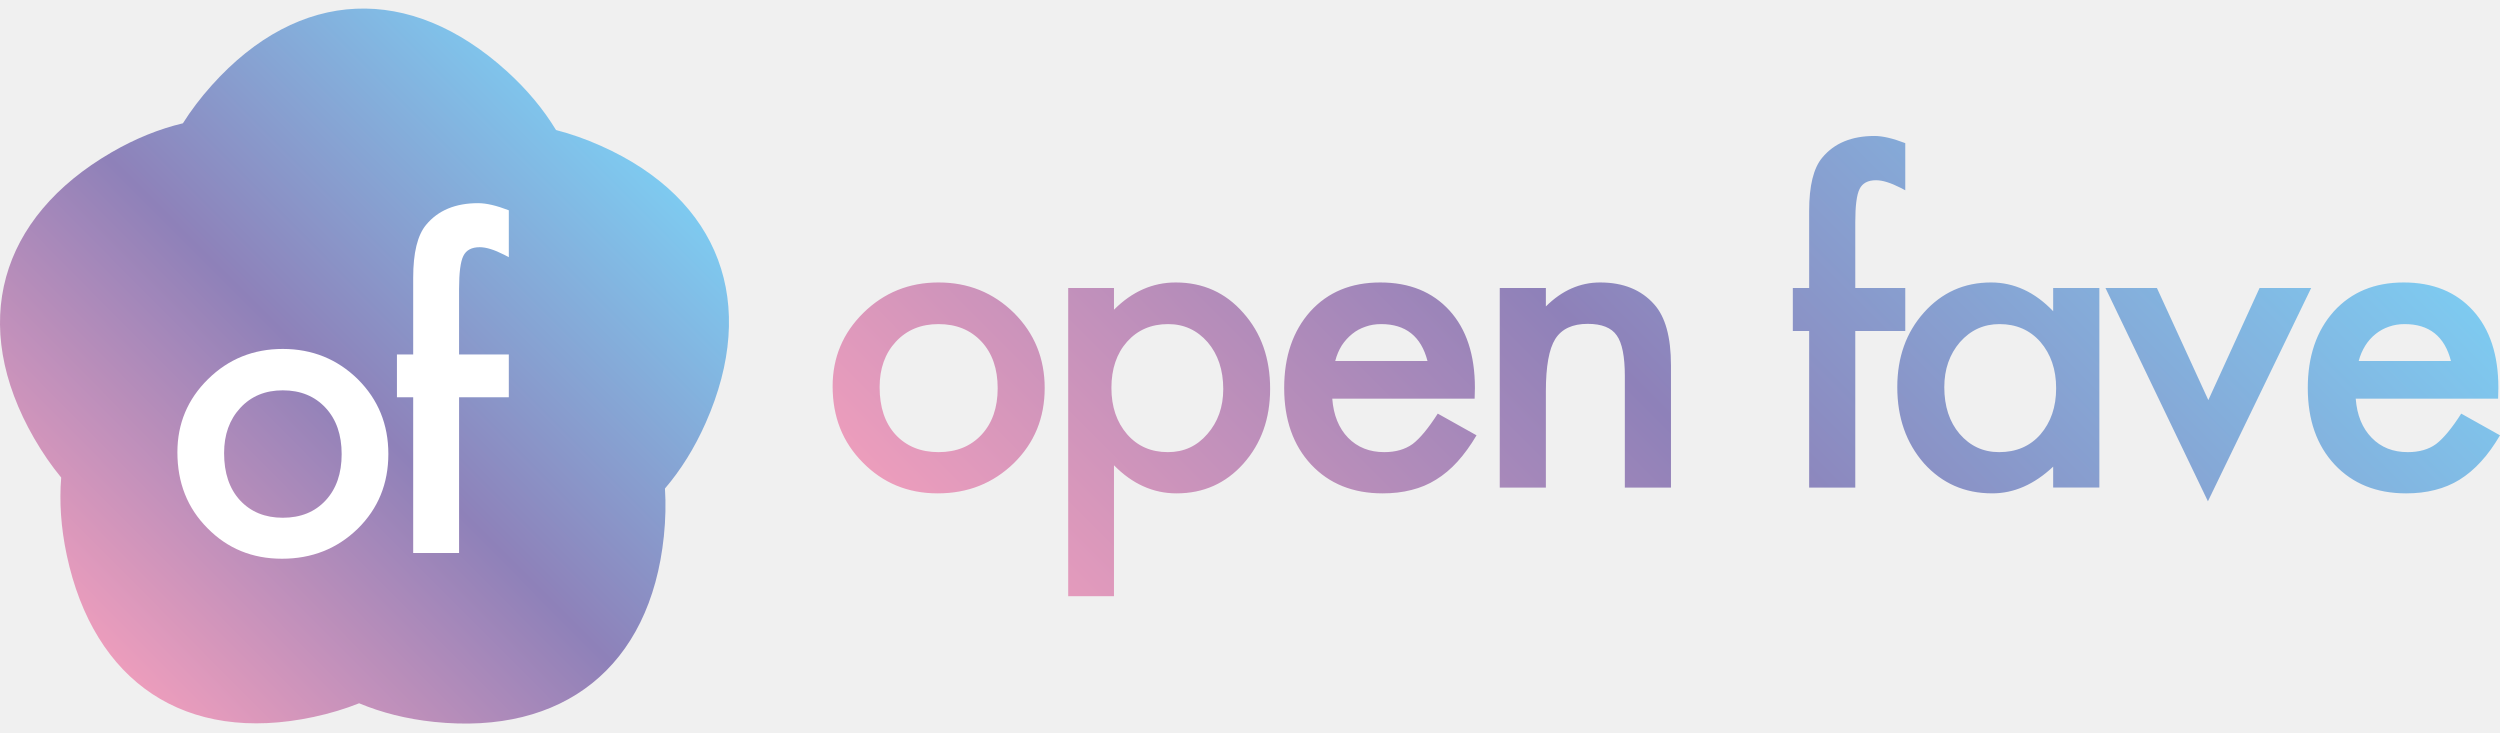
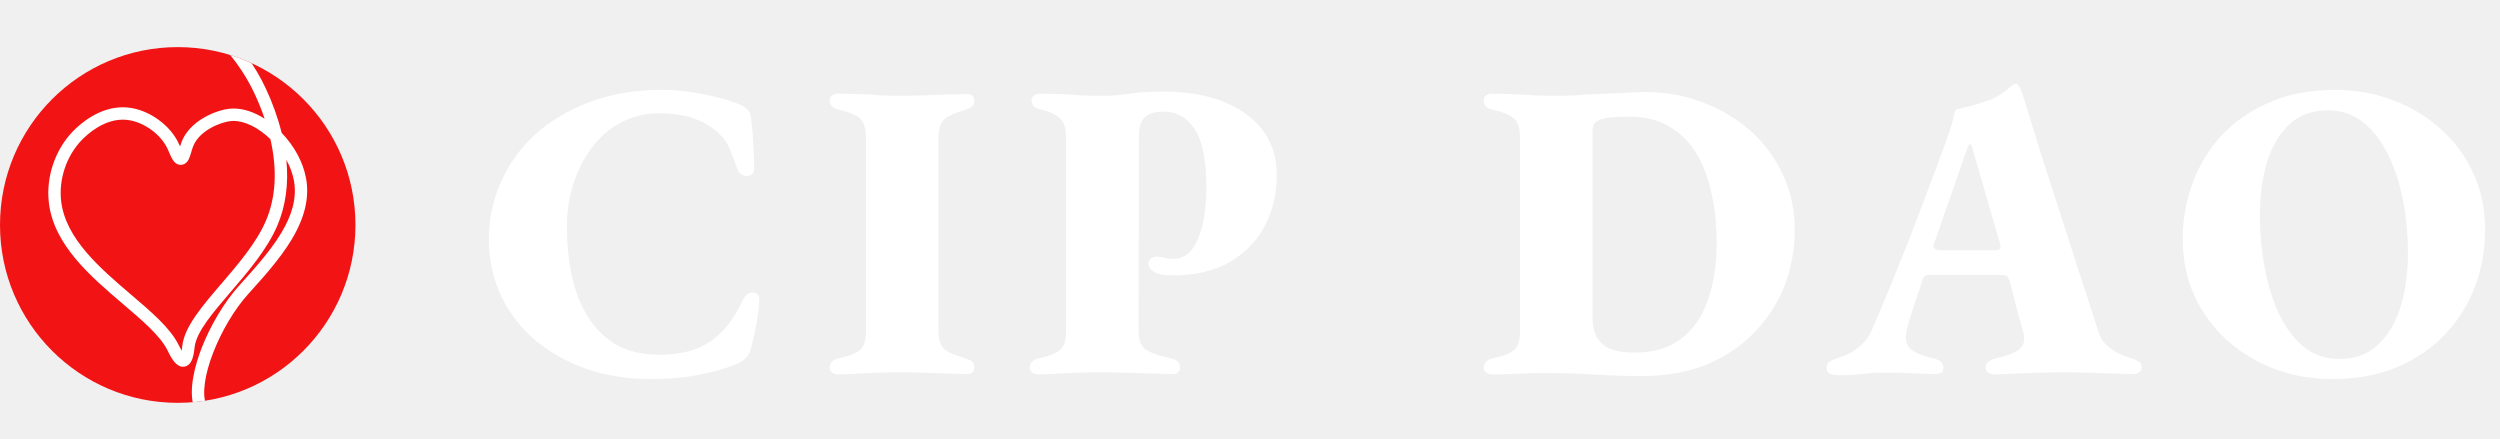
- <svg xmlns="http://www.w3.org/2000/svg" width="280" height="82" viewBox="0 0 280 82" fill="none">
-   <path d="M67.299 16.333C65.59 15.57 63.913 14.985 62.275 14.564C60.876 12.258 59.038 10.028 56.712 7.929C45.92 -1.816 33.532 -1.407 23.709 9.563C22.46 10.958 21.389 12.376 20.485 13.809C17.867 14.432 15.186 15.498 12.477 17.071C-0.087 24.367 -3.528 36.322 3.827 49.093C4.763 50.718 5.776 52.18 6.854 53.486C6.636 56.18 6.817 59.069 7.47 62.144C10.497 76.396 20.758 83.377 35.127 80.299C36.955 79.908 38.653 79.393 40.223 78.767C42.706 79.807 45.497 80.525 48.608 80.852C63.045 82.366 72.827 74.726 74.353 60.053C74.547 58.186 74.583 56.406 74.475 54.713C76.229 52.663 77.774 50.218 79.045 47.345C84.941 34.027 80.725 22.324 67.3 16.333H67.299Z" fill="url(#paint0_linear_1_14)" />
-   <path d="M19.868 50.658C19.868 47.447 21.013 44.714 23.302 42.461C25.591 40.208 28.381 39.081 31.671 39.081C34.961 39.081 37.78 40.215 40.085 42.483C42.359 44.752 43.496 47.538 43.496 50.841C43.496 54.175 42.352 56.969 40.062 59.221C37.758 61.46 34.93 62.578 31.579 62.578C28.26 62.578 25.478 61.437 23.234 59.153C20.99 56.9 19.868 54.069 19.868 50.658ZM25.098 50.749C25.098 52.972 25.689 54.731 26.872 56.025C28.084 57.334 29.684 57.988 31.671 57.988C33.672 57.988 35.271 57.342 36.47 56.047C37.667 54.754 38.266 53.026 38.266 50.864C38.266 48.702 37.667 46.974 36.47 45.681C35.256 44.371 33.657 43.717 31.671 43.717C29.714 43.717 28.13 44.371 26.918 45.681C25.705 46.99 25.098 48.68 25.098 50.749Z" fill="white" />
-   <path d="M51.417 44.493V61.939H46.277V44.493H44.457V39.697H46.277V31.112C46.277 28.31 46.761 26.331 47.731 25.174C49.066 23.561 51.007 22.754 53.553 22.754C54.464 22.754 55.608 23.02 56.987 23.553V28.805L56.465 28.531C55.357 27.968 54.448 27.686 53.735 27.686C52.826 27.686 52.212 28.014 51.893 28.668C51.575 29.308 51.416 30.541 51.416 32.367V39.698H56.987V44.493H51.416L51.417 44.493Z" fill="white" />
-   <path d="M113.571 35.054C111.256 32.775 108.442 31.635 105.114 31.635C101.816 31.635 99.002 32.775 96.702 35.038C94.403 37.302 93.253 40.051 93.253 43.272C93.253 46.705 94.388 49.546 96.642 51.809C98.896 54.103 101.68 55.258 105.023 55.258C108.397 55.258 111.226 54.133 113.556 51.87C115.855 49.606 117.005 46.811 117.005 43.454C117.005 40.143 115.855 37.332 113.571 35.054ZM109.939 48.68C108.729 49.986 107.126 50.639 105.113 50.639C103.116 50.639 101.513 49.986 100.287 48.665C99.107 47.358 98.517 45.596 98.517 43.363C98.517 41.282 99.122 39.58 100.333 38.274C101.558 36.953 103.146 36.299 105.113 36.299C107.11 36.299 108.714 36.953 109.939 38.274C111.135 39.565 111.74 41.312 111.74 43.485C111.74 45.657 111.135 47.388 109.939 48.68ZM139.244 35.038C137.262 32.775 134.736 31.636 131.679 31.636C129.093 31.636 126.793 32.654 124.766 34.689V32.259H119.638V66.772H124.766V52.113C126.823 54.209 129.168 55.258 131.77 55.258C134.781 55.258 137.277 54.148 139.259 51.931C141.256 49.682 142.254 46.903 142.254 43.545C142.254 40.127 141.256 37.287 139.244 35.038ZM135.219 48.619C134.055 49.971 132.587 50.639 130.802 50.639C128.91 50.639 127.398 49.971 126.233 48.634C125.068 47.282 124.478 45.55 124.478 43.454C124.478 41.312 125.068 39.58 126.233 38.274C127.413 36.953 128.941 36.299 130.832 36.299C132.617 36.299 134.085 36.983 135.264 38.335C136.414 39.687 137.004 41.434 137.004 43.576C137.004 45.596 136.399 47.267 135.219 48.62L135.219 48.619ZM161.029 46.325C159.97 47.981 159.032 49.105 158.215 49.728C157.368 50.336 156.309 50.639 155.038 50.639C153.389 50.639 152.043 50.108 150.984 49.029C149.94 47.951 149.35 46.477 149.214 44.654H165.159L165.19 43.439C165.19 39.748 164.237 36.861 162.346 34.78C160.439 32.684 157.853 31.636 154.585 31.636C151.317 31.636 148.73 32.714 146.763 34.872C144.812 37.059 143.828 39.915 143.828 43.454C143.828 47.024 144.842 49.88 146.854 52.037C148.866 54.179 151.529 55.258 154.857 55.258C156.007 55.258 157.081 55.137 158.08 54.878C159.063 54.635 159.986 54.255 160.833 53.723C161.696 53.192 162.497 52.523 163.239 51.703C163.98 50.883 164.691 49.91 165.372 48.756L161.03 46.325H161.029ZM150.272 38.699C150.605 38.198 150.983 37.773 151.437 37.408C151.876 37.044 152.39 36.77 152.935 36.588C153.479 36.391 154.07 36.299 154.69 36.299C157.429 36.299 159.168 37.667 159.879 40.431H149.546C149.713 39.778 149.955 39.216 150.273 38.7L150.272 38.699ZM167.972 32.256H173.137V34.322C174.935 32.531 176.961 31.636 179.217 31.636C181.806 31.636 183.825 32.455 185.273 34.092C186.522 35.484 187.148 37.756 187.148 40.908V54.608H181.982V42.123C181.982 39.92 181.677 38.399 181.068 37.556C180.474 36.701 179.392 36.272 177.823 36.272C176.116 36.272 174.904 36.838 174.188 37.97C173.489 39.087 173.137 41.039 173.137 43.822V54.608H167.972V32.256H167.972ZM207.791 37.075V54.608H202.625V37.075H200.796V32.256H202.625V23.628C202.625 20.812 203.113 18.824 204.088 17.662C205.428 16.04 207.379 15.228 209.939 15.228C210.853 15.228 212.003 15.497 213.39 16.031V21.31L212.864 21.035C211.751 20.469 210.837 20.186 210.121 20.186C209.208 20.186 208.59 20.514 208.27 21.172C207.95 21.814 207.791 23.055 207.791 24.89V32.256H213.39V37.075H207.791ZM229.955 32.259V34.856C227.912 32.714 225.582 31.635 222.995 31.635C219.985 31.635 217.489 32.76 215.492 34.992C213.495 37.225 212.496 40.005 212.496 43.363C212.496 46.781 213.495 49.621 215.492 51.9C217.504 54.133 220.045 55.257 223.132 55.257C225.567 55.257 227.837 54.254 229.955 52.264V54.604H235.128V32.258H229.955V32.259ZM228.518 48.665C227.353 49.986 225.809 50.639 223.903 50.639C222.118 50.639 220.65 49.956 219.47 48.589C218.336 47.252 217.761 45.505 217.761 43.363C217.761 41.358 218.351 39.672 219.516 38.319C220.711 36.967 222.179 36.299 223.949 36.299C225.824 36.299 227.353 36.967 228.518 38.289C229.698 39.656 230.288 41.388 230.288 43.484C230.288 45.581 229.698 47.298 228.518 48.665ZM241.575 32.256L247.333 44.809L253.07 32.256H258.851L247.287 56.146L235.814 32.256H241.574H241.575ZM275.658 46.325C274.599 47.981 273.661 49.105 272.844 49.728C272.012 50.336 270.953 50.639 269.667 50.639C268.018 50.639 266.672 50.108 265.628 49.029C264.569 47.951 263.979 46.477 263.842 44.654H279.788L279.818 43.439C279.818 39.748 278.865 36.861 276.974 34.78C275.068 32.684 272.481 31.636 269.213 31.636C265.946 31.636 263.358 32.714 261.392 34.872C259.44 37.059 258.472 39.915 258.472 43.454C258.472 47.024 259.47 49.88 261.483 52.037C263.494 54.179 266.157 55.258 269.486 55.258C270.636 55.258 271.71 55.137 272.708 54.878C273.691 54.635 274.614 54.255 275.477 53.723C276.324 53.192 277.125 52.523 277.867 51.703C278.623 50.883 279.319 49.91 280 48.756L275.658 46.325ZM264.917 38.699C265.235 38.198 265.613 37.773 266.067 37.408C266.52 37.044 267.02 36.77 267.564 36.588C268.109 36.391 268.699 36.299 269.319 36.299C272.073 36.299 273.798 37.667 274.508 40.431H264.176C264.342 39.778 264.6 39.216 264.917 38.7L264.917 38.699Z" fill="url(#paint1_linear_1_14)" />
-   <defs>
-     <linearGradient id="paint0_linear_1_14" x1="12.207" y1="73.409" x2="69.837" y2="16.016" gradientUnits="userSpaceOnUse">
-       <stop stop-color="#EC9DBC" />
-       <stop offset="0.483" stop-color="#8E81B9" />
-       <stop offset="1" stop-color="#7ECAF0" />
-     </linearGradient>
-     <linearGradient id="paint1_linear_1_14" x1="137.766" y1="93.103" x2="236.825" y2="-5.549" gradientUnits="userSpaceOnUse">
-       <stop stop-color="#EC9DBC" />
-       <stop offset="0.483" stop-color="#8E81B9" />
-       <stop offset="1" stop-color="#7ECAF0" />
-     </linearGradient>
-   </defs>
+ <svg xmlns="http://www.w3.org/2000/svg" width="211" height="37" viewBox="0 0 211 37" fill="none">
+   <path d="M15 34C23.284 34 30 27.279 30 18.988C30 10.697 23.284 3.976 15 3.976C6.716 3.976 0 10.697 0 18.988C0 27.279 6.716 34 15 34Z" fill="#F21414" />
+   <mask id="mask0_1_11" style="mask-type:luminance" maskUnits="userSpaceOnUse" x="0" y="3" width="30" height="31">
+     <path d="M15 34C23.284 34 30 27.279 30 18.988C30 10.697 23.284 3.976 15 3.976C6.716 3.976 0 10.697 0 18.988C0 27.279 6.716 34 15 34Z" fill="white" />
+   </mask>
+   <g mask="url(#mask0_1_11)">
+     <path d="M25.827 15.031C25.576 13.684 24.847 12.332 23.769 11.211C23.459 9.952 23.002 8.676 22.41 7.419C20.61 3.597 17.743 1.311 15.654 0.065C15.589 0.026 15.514 0.005 15.436 0.005C15.433 0.005 15.428 0.005 15.425 0.005L15.059 0.015C14.869 0.019 14.704 0.151 14.658 0.336C14.611 0.522 14.694 0.714 14.859 0.809C16.91 1.983 19.722 4.16 21.466 7.864C21.802 8.578 22.093 9.3 22.336 10.021C21.462 9.46 20.56 9.159 19.715 9.159C19.586 9.159 19.458 9.166 19.334 9.18C18.849 9.236 18.05 9.454 17.261 9.9C16.331 10.426 15.668 11.129 15.342 11.934C15.285 12.076 15.238 12.22 15.196 12.361C15.145 12.244 15.093 12.125 15.034 12.008C14.681 11.297 14.111 10.642 13.389 10.115C12.667 9.589 11.864 9.241 11.065 9.111C10.834 9.074 10.6 9.055 10.365 9.055C9.483 9.055 8.591 9.32 7.713 9.844C7.01 10.264 6.47 10.758 6.141 11.1C4.65 12.643 3.876 14.936 4.121 17.084C4.53 20.675 7.648 23.331 10.398 25.674C12.018 27.054 13.548 28.358 14.14 29.575L14.159 29.613C14.495 30.309 14.883 30.953 15.448 30.953C15.49 30.953 15.532 30.95 15.575 30.941C15.889 30.885 16.119 30.641 16.257 30.218C16.351 29.932 16.394 29.594 16.423 29.332L16.427 29.29C16.57 28.013 17.98 26.37 19.474 24.631C20.919 22.95 22.556 21.042 23.411 19.03C24.115 17.378 24.368 15.522 24.169 13.495C24.48 14.061 24.697 14.646 24.803 15.222C24.941 15.958 24.907 16.696 24.701 17.479C24.515 18.189 24.19 18.919 23.708 19.712C22.796 21.215 21.457 22.696 20.164 24.129C18.948 25.477 17.773 27.436 17.021 29.367C16.535 30.617 15.812 32.951 16.427 34.538C16.468 34.643 16.549 34.728 16.652 34.774C16.708 34.797 16.765 34.81 16.824 34.81C16.875 34.81 16.928 34.801 16.977 34.781L17.157 34.71C17.376 34.626 17.484 34.378 17.399 34.16C17.044 33.244 17.265 31.629 18.006 29.73C18.718 27.905 19.813 26.073 20.938 24.828C22.254 23.371 23.613 21.864 24.585 20.264C25.727 18.384 26.134 16.671 25.828 15.029L25.827 15.031ZM15.259 13.485C15.259 13.485 15.263 13.485 15.264 13.485C15.263 13.485 15.26 13.485 15.259 13.485C15.257 13.485 15.255 13.485 15.252 13.485C15.245 13.485 15.238 13.483 15.231 13.482C15.24 13.482 15.249 13.485 15.259 13.485ZM15.448 30.528C15.448 30.528 15.442 30.528 15.44 30.528C15.444 30.528 15.449 30.528 15.454 30.528C15.451 30.528 15.45 30.528 15.448 30.528ZM18.68 23.952C17.079 25.817 15.568 27.579 15.388 29.177L15.383 29.223C15.367 29.377 15.35 29.501 15.332 29.602C15.267 29.492 15.19 29.349 15.1 29.16L15.08 29.12C14.391 27.704 12.78 26.332 11.076 24.879C8.472 22.661 5.523 20.148 5.159 16.967C4.948 15.121 5.613 13.151 6.892 11.826C7.379 11.321 8.683 10.144 10.277 10.101C10.308 10.101 10.337 10.1 10.367 10.1C10.546 10.1 10.724 10.114 10.899 10.143C11.53 10.246 12.196 10.535 12.776 10.959C13.355 11.38 13.826 11.919 14.102 12.475C14.163 12.597 14.221 12.735 14.278 12.868L14.28 12.873C14.376 13.098 14.466 13.311 14.578 13.483C14.761 13.767 14.988 13.912 15.252 13.912C15.258 13.912 15.264 13.912 15.271 13.912C15.28 13.912 15.289 13.912 15.297 13.911C15.482 13.899 15.742 13.809 15.928 13.445C16.017 13.27 16.079 13.056 16.146 12.828V12.826C16.196 12.656 16.248 12.48 16.309 12.328C16.61 11.583 17.275 11.088 17.781 10.805C18.429 10.44 19.086 10.261 19.452 10.22C19.536 10.211 19.624 10.206 19.712 10.206C20.67 10.206 21.826 10.78 22.823 11.746C23.414 14.338 23.287 16.651 22.447 18.625C21.654 20.488 20.073 22.33 18.678 23.955L18.68 23.952Z" fill="white" />
+   </g>
+   <path d="M54.906 31.992C53.01 31.992 51.234 31.716 49.578 31.164C47.922 30.588 46.47 29.784 45.222 28.752C43.974 27.696 43.002 26.448 42.306 25.008C41.61 23.544 41.262 21.924 41.262 20.148C41.262 18.516 41.586 16.956 42.234 15.468C42.882 13.956 43.83 12.612 45.078 11.436C46.35 10.26 47.898 9.324 49.722 8.628C51.546 7.932 53.622 7.584 55.95 7.584C56.694 7.584 57.462 7.644 58.254 7.764C59.07 7.884 59.85 8.04 60.594 8.232C61.362 8.424 62.022 8.64 62.574 8.88C62.766 8.976 62.934 9.096 63.078 9.24C63.246 9.384 63.342 9.588 63.366 9.852C63.486 10.716 63.558 11.532 63.582 12.3C63.63 13.044 63.654 13.68 63.654 14.208C63.654 14.496 63.546 14.688 63.33 14.784C63.138 14.88 62.922 14.88 62.682 14.784C62.466 14.688 62.31 14.496 62.214 14.208C62.046 13.728 61.854 13.224 61.638 12.696C61.446 12.168 61.146 11.712 60.738 11.328C60.258 10.824 59.598 10.404 58.758 10.068C57.918 9.732 56.874 9.564 55.626 9.564C54.426 9.564 53.346 9.828 52.386 10.356C51.426 10.86 50.61 11.568 49.938 12.48C49.266 13.368 48.75 14.388 48.39 15.54C48.03 16.668 47.85 17.856 47.85 19.104C47.85 20.712 48.006 22.188 48.318 23.532C48.63 24.852 49.11 25.992 49.758 26.952C50.406 27.912 51.21 28.656 52.17 29.184C53.154 29.688 54.306 29.94 55.626 29.94C57.426 29.94 58.866 29.568 59.946 28.824C61.05 28.08 61.974 26.904 62.718 25.296C62.91 24.864 63.186 24.66 63.546 24.684C63.906 24.708 64.086 24.912 64.086 25.296C64.086 25.632 64.05 26.028 63.978 26.484C63.93 26.916 63.846 27.396 63.726 27.924C63.63 28.428 63.498 28.968 63.33 29.544C63.258 29.808 63.138 30.024 62.97 30.192C62.802 30.36 62.61 30.504 62.394 30.624C61.482 31.032 60.402 31.356 59.154 31.596C57.906 31.86 56.49 31.992 54.906 31.992ZM70.674 31.596C70.529 31.596 70.385 31.548 70.242 31.452C70.097 31.356 70.025 31.224 70.025 31.056C70.025 30.648 70.254 30.384 70.71 30.264C71.621 30.072 72.246 29.832 72.582 29.544C72.918 29.256 73.085 28.74 73.085 27.996V11.652C73.085 10.884 72.93 10.344 72.618 10.032C72.305 9.72 71.669 9.456 70.71 9.24C70.254 9.12 70.025 8.856 70.025 8.448C70.025 8.28 70.097 8.148 70.242 8.052C70.385 7.956 70.529 7.908 70.674 7.908C71.201 7.908 71.79 7.92 72.438 7.944C73.109 7.968 73.757 8.004 74.382 8.052C75.029 8.076 75.594 8.088 76.073 8.088C76.553 8.088 77.129 8.076 77.802 8.052C78.474 8.028 79.157 8.004 79.853 7.98C80.549 7.956 81.15 7.944 81.653 7.944C81.846 7.944 81.99 7.992 82.085 8.088C82.181 8.16 82.23 8.292 82.23 8.484C82.23 8.724 82.169 8.892 82.049 8.988C81.93 9.084 81.761 9.168 81.546 9.24C80.561 9.528 79.925 9.828 79.638 10.14C79.35 10.452 79.206 10.968 79.206 11.688V27.96C79.206 28.632 79.362 29.124 79.674 29.436C79.986 29.724 80.609 30 81.546 30.264C81.761 30.336 81.93 30.42 82.049 30.516C82.169 30.612 82.23 30.78 82.23 31.02C82.23 31.188 82.181 31.32 82.085 31.416C81.99 31.512 81.846 31.56 81.653 31.56C81.15 31.56 80.549 31.548 79.853 31.524C79.157 31.5 78.474 31.476 77.802 31.452C77.129 31.428 76.553 31.416 76.073 31.416C75.594 31.416 75.029 31.428 74.382 31.452C73.757 31.476 73.109 31.5 72.438 31.524C71.79 31.572 71.201 31.596 70.674 31.596ZM87.563 31.596C87.419 31.596 87.275 31.548 87.131 31.452C86.987 31.356 86.915 31.224 86.915 31.056C86.915 30.648 87.143 30.384 87.599 30.264C88.511 30.072 89.135 29.832 89.471 29.544C89.807 29.256 89.975 28.74 89.975 27.996V11.652C89.975 10.884 89.819 10.344 89.507 10.032C89.219 9.696 88.655 9.432 87.815 9.24C87.527 9.168 87.323 9.06 87.203 8.916C87.107 8.772 87.059 8.628 87.059 8.484C87.059 8.316 87.119 8.184 87.239 8.088C87.383 7.968 87.563 7.908 87.779 7.908C88.307 7.908 88.883 7.92 89.507 7.944C90.131 7.968 90.743 8.004 91.343 8.052C91.943 8.076 92.483 8.088 92.963 8.088C93.539 8.088 94.043 8.064 94.475 8.016C94.931 7.944 95.435 7.884 95.987 7.836C96.539 7.764 97.259 7.728 98.147 7.728C101.099 7.728 103.439 8.364 105.167 9.636C106.895 10.884 107.759 12.6 107.759 14.784C107.759 16.296 107.435 17.7 106.787 18.996C106.139 20.268 105.155 21.3 103.835 22.092C102.539 22.86 100.895 23.244 98.903 23.244C98.255 23.244 97.763 23.148 97.427 22.956C97.091 22.764 96.923 22.524 96.923 22.236C96.923 22.044 97.007 21.9 97.175 21.804C97.343 21.708 97.487 21.66 97.607 21.66C97.895 21.66 98.123 21.696 98.291 21.768C98.483 21.816 98.735 21.84 99.047 21.84C99.959 21.84 100.643 21.288 101.099 20.184C101.579 19.056 101.819 17.604 101.819 15.828C101.819 13.548 101.495 11.916 100.847 10.932C100.223 9.924 99.323 9.42 98.147 9.42C97.475 9.42 96.971 9.576 96.635 9.888C96.299 10.2 96.131 10.68 96.131 11.328L96.095 27.96C96.095 28.704 96.299 29.22 96.707 29.508C97.139 29.796 97.871 30.048 98.903 30.264C99.119 30.312 99.287 30.396 99.407 30.516C99.527 30.612 99.587 30.78 99.587 31.02C99.587 31.188 99.539 31.32 99.443 31.416C99.347 31.512 99.203 31.56 99.011 31.56C98.507 31.56 97.871 31.548 97.103 31.524C96.335 31.5 95.567 31.476 94.799 31.452C94.055 31.428 93.443 31.416 92.963 31.416C92.483 31.416 91.919 31.428 91.271 31.452C90.647 31.476 89.999 31.5 89.327 31.524C88.679 31.572 88.091 31.596 87.563 31.596ZM138.548 31.74C137.588 31.74 136.604 31.716 135.596 31.668C134.612 31.62 133.724 31.572 132.932 31.524C132.14 31.5 131.588 31.488 131.276 31.488C130.796 31.488 130.232 31.488 129.584 31.488C128.96 31.512 128.312 31.536 127.64 31.56C126.992 31.584 126.404 31.596 125.876 31.596C125.732 31.596 125.588 31.548 125.444 31.452C125.3 31.356 125.228 31.224 125.228 31.056C125.228 30.84 125.288 30.672 125.408 30.552C125.528 30.408 125.696 30.312 125.912 30.264C126.824 30.072 127.448 29.832 127.784 29.544C128.12 29.256 128.288 28.74 128.288 27.996V11.652C128.288 10.884 128.132 10.344 127.82 10.032C127.508 9.72 126.872 9.456 125.912 9.24C125.696 9.192 125.528 9.108 125.408 8.988C125.288 8.844 125.228 8.664 125.228 8.448C125.228 8.28 125.3 8.148 125.444 8.052C125.588 7.956 125.732 7.908 125.876 7.908C126.404 7.908 126.992 7.92 127.64 7.944C128.312 7.968 128.96 8.004 129.584 8.052C130.232 8.076 130.796 8.088 131.276 8.088C131.636 8.088 132.128 8.076 132.752 8.052C133.4 8.004 134.096 7.968 134.84 7.944C135.608 7.896 136.352 7.86 137.072 7.836C137.792 7.788 138.392 7.764 138.872 7.764C140.552 7.764 142.148 8.052 143.66 8.628C145.172 9.18 146.516 9.972 147.692 11.004C148.868 12.036 149.792 13.272 150.464 14.712C151.136 16.128 151.472 17.7 151.472 19.428C151.472 21.012 151.196 22.548 150.644 24.036C150.092 25.5 149.264 26.808 148.16 27.96C147.08 29.112 145.736 30.036 144.128 30.732C142.52 31.404 140.66 31.74 138.548 31.74ZM137.972 29.76C139.556 29.76 140.852 29.376 141.86 28.608C142.892 27.84 143.648 26.76 144.128 25.368C144.632 23.976 144.884 22.344 144.884 20.472C144.884 18.888 144.728 17.448 144.416 16.152C144.128 14.856 143.684 13.74 143.084 12.804C142.484 11.868 141.728 11.148 140.816 10.644C139.904 10.116 138.836 9.852 137.612 9.852C136.892 9.852 136.292 9.876 135.812 9.924C135.356 9.972 135.008 10.08 134.768 10.248C134.528 10.392 134.408 10.656 134.408 11.04V26.664C134.408 27.408 134.528 28.008 134.768 28.464C135.032 28.92 135.428 29.256 135.956 29.472C136.484 29.664 137.156 29.76 137.972 29.76ZM155.095 31.668C154.831 31.668 154.603 31.62 154.411 31.524C154.243 31.452 154.159 31.296 154.159 31.056C154.159 30.816 154.231 30.648 154.375 30.552C154.543 30.432 154.735 30.336 154.951 30.264C155.671 30.072 156.283 29.772 156.787 29.364C157.315 28.956 157.699 28.488 157.939 27.96C158.515 26.64 159.067 25.332 159.595 24.036C160.123 22.74 160.639 21.456 161.143 20.184C161.647 18.888 162.139 17.592 162.619 16.296C163.123 14.976 163.615 13.656 164.095 12.336C164.503 11.232 164.755 10.452 164.851 9.996C164.947 9.516 165.031 9.264 165.103 9.24C165.583 9.12 166.027 9.012 166.435 8.916C166.843 8.796 167.299 8.652 167.803 8.484C168.259 8.316 168.655 8.112 168.991 7.872C169.351 7.608 169.615 7.392 169.783 7.224C169.903 7.152 170.011 7.104 170.107 7.08C170.227 7.056 170.335 7.14 170.431 7.332C170.527 7.5 170.599 7.668 170.647 7.836C170.719 7.98 170.779 8.148 170.827 8.34C171.307 9.924 171.799 11.52 172.303 13.128C172.831 14.736 173.359 16.368 173.887 18.024C174.415 19.656 174.943 21.3 175.471 22.956C176.023 24.612 176.563 26.28 177.091 27.96C177.211 28.344 177.403 28.692 177.667 29.004C177.955 29.292 178.291 29.544 178.675 29.76C179.059 29.952 179.491 30.12 179.971 30.264C180.187 30.336 180.367 30.42 180.511 30.516C180.679 30.612 180.763 30.78 180.763 31.02C180.763 31.188 180.691 31.32 180.547 31.416C180.427 31.512 180.271 31.56 180.079 31.56C179.575 31.56 178.951 31.548 178.207 31.524C177.487 31.5 176.755 31.476 176.011 31.452C175.291 31.428 174.655 31.416 174.103 31.416C173.623 31.416 173.035 31.428 172.339 31.452C171.643 31.476 170.935 31.5 170.215 31.524C169.495 31.572 168.871 31.596 168.343 31.596C168.151 31.596 167.971 31.548 167.803 31.452C167.659 31.356 167.587 31.224 167.587 31.056C167.587 30.84 167.659 30.672 167.803 30.552C167.971 30.408 168.163 30.312 168.379 30.264C169.291 30.072 169.963 29.82 170.395 29.508C170.827 29.196 170.947 28.692 170.755 27.996C170.635 27.516 170.503 27.048 170.359 26.592C170.239 26.136 170.119 25.68 169.999 25.224C169.879 24.744 169.759 24.276 169.639 23.82C169.591 23.628 169.531 23.484 169.459 23.388C169.387 23.268 169.255 23.208 169.063 23.208H162.799C162.607 23.208 162.463 23.268 162.367 23.388C162.295 23.484 162.235 23.628 162.187 23.82C162.091 24.18 161.983 24.516 161.863 24.828C161.767 25.116 161.671 25.404 161.575 25.692C161.479 25.98 161.383 26.28 161.287 26.592C161.191 26.88 161.095 27.204 160.999 27.564C160.783 28.332 160.819 28.908 161.107 29.292C161.395 29.676 162.103 30 163.231 30.264C163.759 30.384 164.023 30.648 164.023 31.056C164.023 31.224 163.963 31.356 163.843 31.452C163.723 31.524 163.531 31.56 163.267 31.56C162.475 31.56 161.779 31.536 161.179 31.488C160.579 31.464 159.919 31.452 159.199 31.452C158.503 31.452 157.831 31.488 157.183 31.56C156.559 31.632 155.863 31.668 155.095 31.668ZM163.807 21.12H168.307C168.667 21.12 168.847 21.036 168.847 20.868C168.847 20.772 168.835 20.712 168.811 20.688C168.811 20.64 168.799 20.568 168.775 20.472L166.471 12.516C166.399 12.276 166.327 12.156 166.255 12.156C166.207 12.156 166.135 12.276 166.039 12.516L163.267 20.472C163.219 20.568 163.195 20.664 163.195 20.76C163.195 20.88 163.255 20.976 163.375 21.048C163.519 21.096 163.663 21.12 163.807 21.12ZM196.821 31.992C195.141 31.992 193.545 31.716 192.033 31.164C190.521 30.588 189.177 29.784 188.001 28.752C186.825 27.696 185.901 26.448 185.229 25.008C184.557 23.544 184.221 21.924 184.221 20.148C184.221 18.516 184.497 16.956 185.049 15.468C185.601 13.956 186.417 12.612 187.497 11.436C188.601 10.26 189.957 9.324 191.565 8.628C193.173 7.932 195.033 7.584 197.145 7.584C198.825 7.584 200.421 7.872 201.933 8.448C203.445 9 204.789 9.804 205.965 10.86C207.141 11.892 208.065 13.14 208.737 14.604C209.409 16.044 209.745 17.652 209.745 19.428C209.745 21.036 209.469 22.596 208.917 24.108C208.365 25.62 207.537 26.964 206.433 28.14C205.353 29.316 204.009 30.252 202.401 30.948C200.793 31.644 198.933 31.992 196.821 31.992ZM197.469 30.3C198.741 30.3 199.797 29.916 200.637 29.148C201.501 28.38 202.149 27.324 202.581 25.98C203.013 24.612 203.229 23.052 203.229 21.3C203.229 19.86 203.097 18.432 202.833 17.016C202.569 15.6 202.161 14.316 201.609 13.164C201.057 11.988 200.349 11.052 199.485 10.356C198.645 9.66 197.625 9.312 196.425 9.312C195.177 9.312 194.121 9.696 193.257 10.464C192.417 11.232 191.781 12.288 191.349 13.632C190.941 14.976 190.737 16.524 190.737 18.276C190.737 19.716 190.869 21.144 191.133 22.56C191.397 23.976 191.793 25.272 192.321 26.448C192.873 27.6 193.569 28.536 194.409 29.256C195.273 29.952 196.293 30.3 197.469 30.3Z" fill="white" />
</svg>
